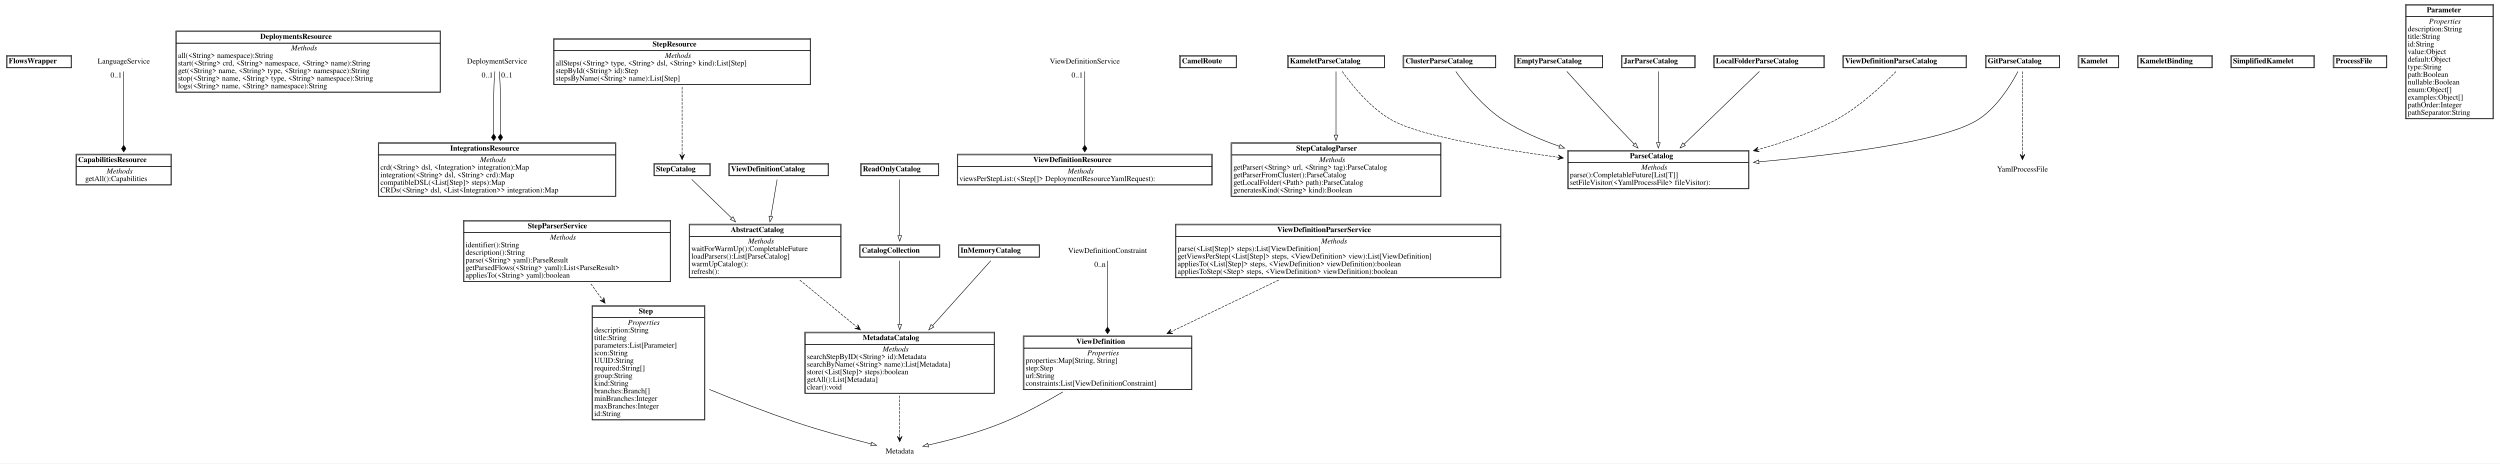
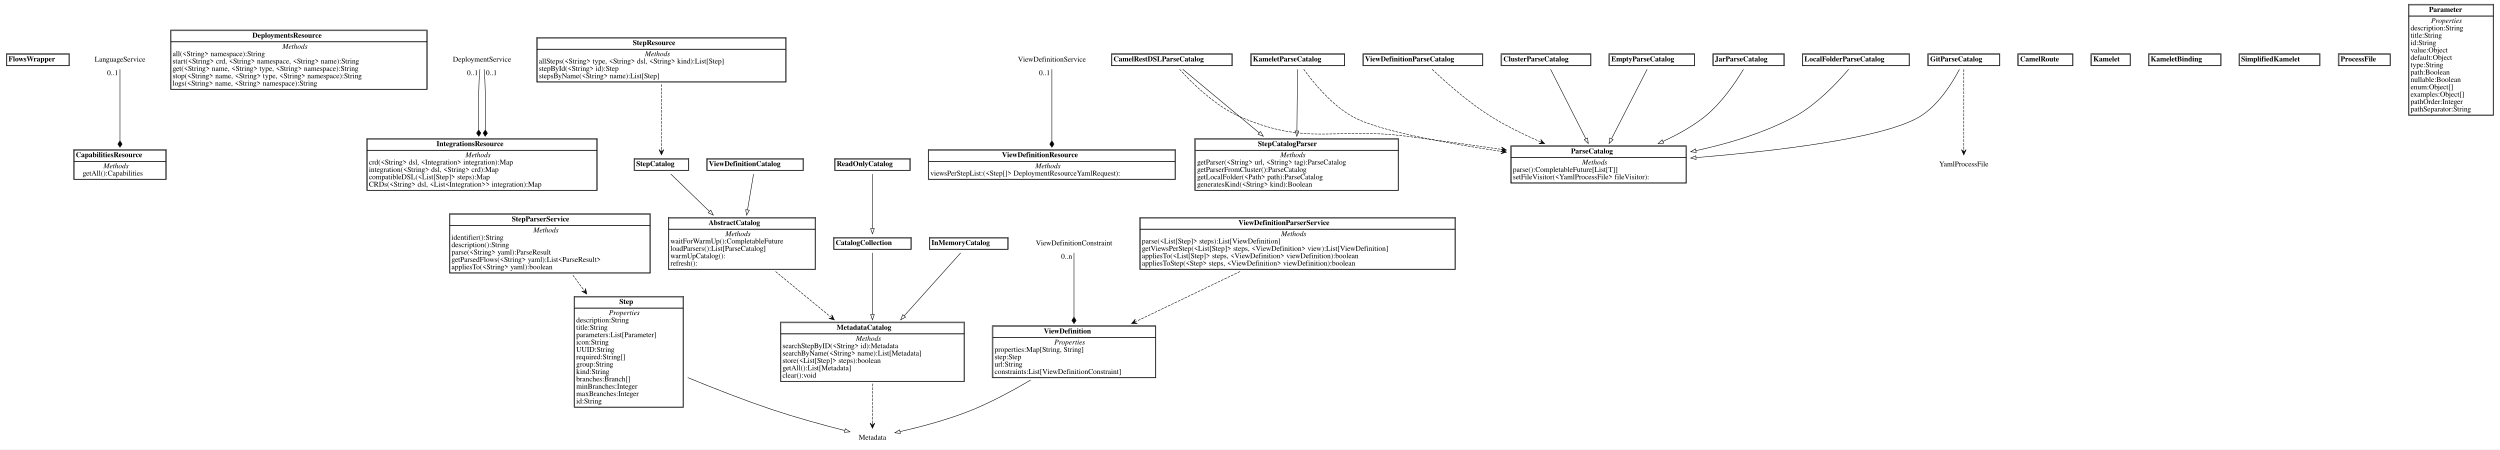
- <svg xmlns="http://www.w3.org/2000/svg" width="4607pt" height="854pt" viewBox="0.00 0.00 4607.00 854.00">
+ <svg xmlns="http://www.w3.org/2000/svg" width="4751pt" height="854pt" viewBox="0.00 0.00 4751.00 854.00">
  <g id="graph0" class="graph" transform="scale(1 1) rotate(0) translate(4 850)">
-     <polygon fill="white" stroke="transparent" points="-4,4 -4,-850 4603,-850 4603,4 -4,4" />
+     <polygon fill="white" stroke="transparent" points="-4,4 -4,-850 4747,-850 4747,4 -4,4" />
    <g id="node1" class="node">
      <polygon fill="none" stroke="black" points="9,-725.5 9,-746.5 127,-746.5 127,-725.5 9,-725.5" />
      <text text-anchor="start" x="12" y="-733.3" font-family="Times,serif" font-weight="bold" font-size="14.00">FlowsWrapper</text>
      <polygon fill="none" stroke="black" points="8,-725 8,-748 128,-748 128,-725 8,-725" />
    </g>
    <g id="node2" class="node">
      <polygon fill="none" stroke="black" points="137,-543.5 137,-564.5 311,-564.5 311,-543.5 137,-543.5" />
      <text text-anchor="start" x="140" y="-551.3" font-family="Times,serif" font-weight="bold" font-size="14.00">CapabilitiesResource</text>
      <polygon fill="none" stroke="black" points="137,-509.5 137,-543.5 311,-543.5 311,-509.5 137,-509.5" />
      <text text-anchor="start" x="192.5" y="-530.3" font-family="Times,serif" font-style="italic" font-size="14.00">Methods</text>
      <text text-anchor="start" x="153" y="-516.3" font-family="Times,serif" font-size="14.00">getAll():Capabilities</text>
      <polygon fill="none" stroke="black" points="136,-509 136,-566 312,-566 312,-509 136,-509" />
    </g>
    <g id="node3" class="node">
      <text text-anchor="middle" x="224" y="-732.8" font-family="Times,serif" font-size="14.00">LanguageService</text>
    </g>
    <g id="edge1" class="edge">
      <path fill="none" stroke="black" d="M224,-718.36C224,-688.29 224,-625.13 224,-582.26" />
      <polygon fill="black" stroke="black" points="224,-582.2 220,-576.2 224,-570.2 228,-576.2 224,-582.2" />
      <text text-anchor="middle" x="210" y="-707.16" font-family="Times,serif" font-size="14.00">0..1</text>
    </g>
    <g id="node4" class="node">
      <polygon fill="none" stroke="black" points="321,-770.5 321,-791.5 807,-791.5 807,-770.5 321,-770.5" />
      <text text-anchor="start" x="475.5" y="-778.3" font-family="Times,serif" font-weight="bold" font-size="14.00">DeploymentsResource</text>
      <polygon fill="none" stroke="black" points="321,-680.5 321,-770.5 807,-770.5 807,-680.5 321,-680.5" />
      <text text-anchor="start" x="532.5" y="-757.3" font-family="Times,serif" font-style="italic" font-size="14.00">Methods</text>
      <text text-anchor="start" x="324" y="-743.3" font-family="Times,serif" font-size="14.00">all(&lt;String&gt; namespace):String</text>
      <text text-anchor="start" x="324" y="-729.3" font-family="Times,serif" font-size="14.00">start(&lt;String&gt; crd, &lt;String&gt; namespace, &lt;String&gt; name):String</text>
      <text text-anchor="start" x="324" y="-715.3" font-family="Times,serif" font-size="14.00">get(&lt;String&gt; name, &lt;String&gt; type, &lt;String&gt; namespace):String</text>
      <text text-anchor="start" x="324" y="-701.3" font-family="Times,serif" font-size="14.00">stop(&lt;String&gt; name, &lt;String&gt; type, &lt;String&gt; namespace):String</text>
      <text text-anchor="start" x="324" y="-687.3" font-family="Times,serif" font-size="14.00">logs(&lt;String&gt; name, &lt;String&gt; namespace):String</text>
      <polygon fill="none" stroke="black" points="320,-680 320,-793 808,-793 808,-680 320,-680" />
    </g>
    <g id="node5" class="node">
      <polygon fill="none" stroke="black" points="694,-564.5 694,-585.5 1130,-585.5 1130,-564.5 694,-564.5" />
      <text text-anchor="start" x="825.5" y="-572.3" font-family="Times,serif" font-weight="bold" font-size="14.00">IntegrationsResource</text>
      <polygon fill="none" stroke="black" points="694,-488.5 694,-564.5 1130,-564.5 1130,-488.5 694,-488.5" />
      <text text-anchor="start" x="880.5" y="-551.3" font-family="Times,serif" font-style="italic" font-size="14.00">Methods</text>
      <text text-anchor="start" x="697" y="-537.3" font-family="Times,serif" font-size="14.00">crd(&lt;String&gt; dsl, &lt;Integration&gt; integration):Map</text>
      <text text-anchor="start" x="697" y="-523.3" font-family="Times,serif" font-size="14.00">integration(&lt;String&gt; dsl, &lt;String&gt; crd):Map</text>
      <text text-anchor="start" x="697" y="-509.3" font-family="Times,serif" font-size="14.00">compatibleDSL(&lt;List[Step]&gt; steps):Map</text>
      <text text-anchor="start" x="697" y="-495.3" font-family="Times,serif" font-size="14.00">CRDs(&lt;String&gt; dsl, &lt;List&lt;Integration&gt;&gt; integration):Map</text>
      <polygon fill="none" stroke="black" points="693,-488 693,-587 1131,-587 1131,-488 693,-488" />
    </g>
    <g id="node6" class="node">
      <text text-anchor="middle" x="912" y="-732.8" font-family="Times,serif" font-size="14.00">DeploymentService</text>
    </g>
    <g id="edge2" class="edge">
      <path fill="none" stroke="black" d="M907.99,-718.36C905.5,-692.91 904.71,-643.77 905.61,-603.28" />
      <polygon fill="black" stroke="black" points="905.62,-603.03 901.79,-596.92 905.95,-591.03 909.78,-597.14 905.62,-603.03" />
      <text text-anchor="middle" x="893.99" y="-707.16" font-family="Times,serif" font-size="14.00">0..1</text>
    </g>
    <g id="edge3" class="edge">
      <path fill="none" stroke="black" d="M916.01,-718.36C918.5,-692.91 919.29,-643.77 918.39,-603.28" />
      <polygon fill="black" stroke="black" points="918.38,-603.03 914.22,-597.14 918.05,-591.03 922.21,-596.92 918.38,-603.03" />
      <text text-anchor="middle" x="930.01" y="-707.16" font-family="Times,serif" font-size="14.00">0..1</text>
    </g>
    <g id="node7" class="node">
      <polygon fill="none" stroke="black" points="1017,-756.5 1017,-777.5 1489,-777.5 1489,-756.5 1017,-756.5" />
      <text text-anchor="start" x="1198.5" y="-764.3" font-family="Times,serif" font-weight="bold" font-size="14.00">StepResource</text>
      <polygon fill="none" stroke="black" points="1017,-694.5 1017,-756.5 1489,-756.5 1489,-694.5 1017,-694.5" />
      <text text-anchor="start" x="1221.5" y="-743.3" font-family="Times,serif" font-style="italic" font-size="14.00">Methods</text>
      <text text-anchor="start" x="1020" y="-729.3" font-family="Times,serif" font-size="14.00">allSteps(&lt;String&gt; type, &lt;String&gt; dsl, &lt;String&gt; kind):List[Step]</text>
      <text text-anchor="start" x="1020" y="-715.3" font-family="Times,serif" font-size="14.00">stepById(&lt;String&gt; id):Step</text>
      <text text-anchor="start" x="1020" y="-701.3" font-family="Times,serif" font-size="14.00">stepsByName(&lt;String&gt; name):List[Step]</text>
      <polygon fill="none" stroke="black" points="1016,-694 1016,-779 1490,-779 1490,-694 1016,-694" />
    </g>
    <g id="node8" class="node">
      <polygon fill="none" stroke="black" points="1202,-526.5 1202,-547.5 1304,-547.5 1304,-526.5 1202,-526.5" />
      <text text-anchor="start" x="1205" y="-534.3" font-family="Times,serif" font-weight="bold" font-size="14.00">StepCatalog</text>
      <polygon fill="none" stroke="black" points="1201,-526 1201,-549 1305,-549 1305,-526 1201,-526" />
    </g>
    <g id="edge4" class="edge">
      <path fill="none" stroke="black" stroke-dasharray="5,2" d="M1253,-689.81C1253,-651.58 1253,-598.28 1253,-566.21" />
      <polygon fill="black" stroke="black" points="1253,-555.81 1257.5,-565.81 1253,-560.81 1253,-565.81 1253,-565.81 1253,-565.81 1253,-560.81 1248.5,-565.81 1253,-555.81 1253,-555.81" />
    </g>
-     <g id="node12" class="node">
+     <g id="node15" class="node">
      <polygon fill="none" stroke="black" points="1267,-414.5 1267,-435.5 1545,-435.5 1545,-414.5 1267,-414.5" />
      <text text-anchor="start" x="1342.5" y="-422.3" font-family="Times,serif" font-weight="bold" font-size="14.00">AbstractCatalog</text>
      <polygon fill="none" stroke="black" points="1267,-338.5 1267,-414.5 1545,-414.5 1545,-338.5 1267,-338.5" />
      <text text-anchor="start" x="1374.5" y="-401.3" font-family="Times,serif" font-style="italic" font-size="14.00">Methods</text>
      <text text-anchor="start" x="1270" y="-387.3" font-family="Times,serif" font-size="14.00">waitForWarmUp():CompletableFuture</text>
      <text text-anchor="start" x="1270" y="-373.3" font-family="Times,serif" font-size="14.00">loadParsers():List[ParseCatalog]</text>
      <text text-anchor="start" x="1270" y="-359.3" font-family="Times,serif" font-size="14.00">warmUpCatalog():</text>
      <text text-anchor="start" x="1270" y="-345.3" font-family="Times,serif" font-size="14.00">refresh():</text>
      <polygon fill="none" stroke="black" points="1266,-338 1266,-437 1546,-437 1546,-338 1266,-338" />
    </g>
-     <g id="edge7" class="edge">
+     <g id="edge9" class="edge">
      <path fill="none" stroke="black" d="M1270.85,-519.23C1288.86,-501.81 1317.72,-473.9 1344.15,-448.33" />
      <polygon fill="none" stroke="black" points="1346.78,-450.66 1351.53,-441.19 1341.91,-445.63 1346.78,-450.66" />
    </g>
    <g id="node9" class="node">
      <polygon fill="none" stroke="black" points="1761,-543.5 1761,-564.5 2229,-564.5 2229,-543.5 1761,-543.5" />
      <text text-anchor="start" x="1900" y="-551.3" font-family="Times,serif" font-weight="bold" font-size="14.00">ViewDefinitionResource</text>
      <polygon fill="none" stroke="black" points="1761,-509.5 1761,-543.5 2229,-543.5 2229,-509.5 1761,-509.5" />
      <text text-anchor="start" x="1963.5" y="-530.3" font-family="Times,serif" font-style="italic" font-size="14.00">Methods</text>
      <text text-anchor="start" x="1764" y="-516.3" font-family="Times,serif" font-size="14.00">viewsPerStepList:(&lt;Step[]&gt; DeploymentResourceYamlRequest):</text>
      <polygon fill="none" stroke="black" points="1760,-509 1760,-566 2230,-566 2230,-509 1760,-509" />
    </g>
    <g id="node10" class="node">
      <text text-anchor="middle" x="1995" y="-732.8" font-family="Times,serif" font-size="14.00">ViewDefinitionService</text>
    </g>
    <g id="edge5" class="edge">
      <path fill="none" stroke="black" d="M1995,-718.36C1995,-688.29 1995,-625.13 1995,-582.26" />
      <polygon fill="black" stroke="black" points="1995,-582.2 1991,-576.2 1995,-570.2 1999,-576.2 1995,-582.2" />
      <text text-anchor="middle" x="1981" y="-707.16" font-family="Times,serif" font-size="14.00">0..1</text>
    </g>
    <g id="node11" class="node">
-       <polygon fill="none" stroke="black" points="2171,-725.5 2171,-746.5 2274,-746.5 2274,-725.5 2171,-725.5" />
-       <text text-anchor="start" x="2174" y="-733.3" font-family="Times,serif" font-weight="bold" font-size="14.00">CamelRoute</text>
-       <polygon fill="none" stroke="black" points="2169.5,-725 2169.5,-748 2274.5,-748 2274.5,-725 2169.5,-725" />
+       <polygon fill="none" stroke="black" points="2109,-725.5 2109,-746.5 2337,-746.5 2337,-725.5 2109,-725.5" />
+       <text text-anchor="start" x="2112" y="-733.3" font-family="Times,serif" font-weight="bold" font-size="14.00">CamelRestDSLParseCatalog</text>
+       <polygon fill="none" stroke="black" points="2108,-725 2108,-748 2338,-748 2338,-725 2108,-725" />
+     </g>
+     <g id="node12" class="node">
+       <polygon fill="none" stroke="black" points="2268,-564.5 2268,-585.5 2653,-585.5 2653,-564.5 2268,-564.5" />
+       <text text-anchor="start" x="2386.5" y="-572.3" font-family="Times,serif" font-weight="bold" font-size="14.00">StepCatalogParser</text>
+       <polygon fill="none" stroke="black" points="2268,-488.5 2268,-564.5 2653,-564.5 2653,-488.5 2268,-488.5" />
+       <text text-anchor="start" x="2429" y="-551.3" font-family="Times,serif" font-style="italic" font-size="14.00">Methods</text>
+       <text text-anchor="start" x="2271" y="-537.3" font-family="Times,serif" font-size="14.00">getParser(&lt;String&gt; url, &lt;String&gt; tag):ParseCatalog</text>
+       <text text-anchor="start" x="2271" y="-523.3" font-family="Times,serif" font-size="14.00">getParserFromCluster():ParseCatalog</text>
+       <text text-anchor="start" x="2271" y="-509.3" font-family="Times,serif" font-size="14.00">getLocalFolder(&lt;Path&gt; path):ParseCatalog</text>
+       <text text-anchor="start" x="2271" y="-495.3" font-family="Times,serif" font-size="14.00">generatesKind(&lt;String&gt; kind):Boolean</text>
+       <polygon fill="none" stroke="black" points="2266.5,-488 2266.5,-587 2653.5,-587 2653.5,-488 2266.5,-488" />
+     </g>
+     <g id="edge6" class="edge">
+       <path fill="none" stroke="black" d="M2243.62,-718.36C2275.69,-691.7 2339.02,-639.06 2388.92,-597.58" />
+       <polygon fill="none" stroke="black" points="2391.35,-600.11 2396.8,-591.03 2386.88,-594.73 2391.35,-600.11" />
    </g>
    <g id="node13" class="node">
+       <polygon fill="none" stroke="black" points="2868,-550.5 2868,-571.5 3200,-571.5 3200,-550.5 2868,-550.5" />
+       <text text-anchor="start" x="2981.5" y="-558.3" font-family="Times,serif" font-weight="bold" font-size="14.00">ParseCatalog</text>
+       <polygon fill="none" stroke="black" points="2868,-502.5 2868,-550.5 3200,-550.5 3200,-502.5 2868,-502.5" />
+       <text text-anchor="start" x="3002.5" y="-537.3" font-family="Times,serif" font-style="italic" font-size="14.00">Methods</text>
+       <text text-anchor="start" x="2871" y="-523.3" font-family="Times,serif" font-size="14.00">parse():CompletableFuture[List[T]]</text>
+       <text text-anchor="start" x="2871" y="-509.3" font-family="Times,serif" font-size="14.00">setFileVisitor(&lt;YamlProcessFile&gt; fileVisitor):</text>
+       <polygon fill="none" stroke="black" points="2867,-502 2867,-573 3201,-573 3201,-502 2867,-502" />
+     </g>
+     <g id="edge7" class="edge">
+       <path fill="none" stroke="black" stroke-dasharray="5,2" d="M2237.62,-718.41C2260.05,-693.52 2305.56,-647.95 2355,-627 2484.74,-572.01 2530.25,-609.06 2670,-591 2728.09,-583.49 2791.3,-574.62 2848.49,-566.33" />
+       <polygon fill="black" stroke="black" points="2858.72,-564.85 2849.47,-570.74 2853.77,-565.57 2848.82,-566.28 2848.82,-566.28 2848.82,-566.28 2853.77,-565.57 2848.18,-561.83 2858.72,-564.85 2858.72,-564.85" />
+     </g>
+     <g id="node14" class="node">
+       <polygon fill="none" stroke="black" points="3832,-725.5 3832,-746.5 3935,-746.5 3935,-725.5 3832,-725.5" />
+       <text text-anchor="start" x="3835" y="-733.3" font-family="Times,serif" font-weight="bold" font-size="14.00">CamelRoute</text>
+       <polygon fill="none" stroke="black" points="3830.5,-725 3830.5,-748 3935.5,-748 3935.5,-725 3830.5,-725" />
+     </g>
+     <g id="node16" class="node">
      <polygon fill="none" stroke="black" points="1480,-215.5 1480,-236.5 1828,-236.5 1828,-215.5 1480,-215.5" />
      <text text-anchor="start" x="1586" y="-223.3" font-family="Times,serif" font-weight="bold" font-size="14.00">MetadataCatalog</text>
      <polygon fill="none" stroke="black" points="1480,-125.5 1480,-215.5 1828,-215.5 1828,-125.5 1480,-125.5" />
      <text text-anchor="start" x="1622.5" y="-202.3" font-family="Times,serif" font-style="italic" font-size="14.00">Methods</text>
      <text text-anchor="start" x="1483" y="-188.3" font-family="Times,serif" font-size="14.00">searchStepByID(&lt;String&gt; id):Metadata</text>
      <text text-anchor="start" x="1483" y="-174.3" font-family="Times,serif" font-size="14.00">searchByName(&lt;String&gt; name):List[Metadata]</text>
      <text text-anchor="start" x="1483" y="-160.3" font-family="Times,serif" font-size="14.00">store(&lt;List[Step]&gt; steps):boolean</text>
      <text text-anchor="start" x="1483" y="-146.3" font-family="Times,serif" font-size="14.00">getAll():List[Metadata]</text>
      <text text-anchor="start" x="1483" y="-132.3" font-family="Times,serif" font-size="14.00">clear():void</text>
      <polygon fill="none" stroke="black" points="1479,-125 1479,-238 1829,-238 1829,-125 1479,-125" />
    </g>
-     <g id="edge6" class="edge">
+     <g id="edge8" class="edge">
      <path fill="none" stroke="black" stroke-dasharray="5,2" d="M1469.87,-333.96C1501.49,-307.95 1539.99,-276.28 1573.6,-248.63" />
      <polygon fill="black" stroke="black" points="1581.59,-242.07 1576.72,-251.89 1577.72,-245.24 1573.86,-248.42 1573.86,-248.42 1573.86,-248.42 1577.72,-245.24 1571,-244.94 1581.59,-242.07 1581.59,-242.07" />
    </g>
-     <g id="node21" class="node">
+     <g id="node22" class="node">
      <text text-anchor="middle" x="1654" y="-14.3" font-family="Times,serif" font-size="14.00">Metadata</text>
    </g>
-     <g id="edge11" class="edge">
+     <g id="edge13" class="edge">
      <path fill="none" stroke="black" stroke-dasharray="5,2" d="M1654,-120.82C1654,-95.23 1654,-66.6 1654,-46.24" />
      <polygon fill="black" stroke="black" points="1654,-36.12 1658.5,-46.12 1654,-41.12 1654,-46.12 1654,-46.12 1654,-46.12 1654,-41.12 1649.5,-46.12 1654,-36.12 1654,-36.12" />
    </g>
-     <g id="node14" class="node">
-       <polygon fill="none" stroke="black" points="2266,-564.5 2266,-585.5 2651,-585.5 2651,-564.5 2266,-564.5" />
-       <text text-anchor="start" x="2384.5" y="-572.3" font-family="Times,serif" font-weight="bold" font-size="14.00">StepCatalogParser</text>
-       <polygon fill="none" stroke="black" points="2266,-488.5 2266,-564.5 2651,-564.5 2651,-488.5 2266,-488.5" />
-       <text text-anchor="start" x="2427" y="-551.3" font-family="Times,serif" font-style="italic" font-size="14.00">Methods</text>
-       <text text-anchor="start" x="2269" y="-537.3" font-family="Times,serif" font-size="14.00">getParser(&lt;String&gt; url, &lt;String&gt; tag):ParseCatalog</text>
-       <text text-anchor="start" x="2269" y="-523.3" font-family="Times,serif" font-size="14.00">getParserFromCluster():ParseCatalog</text>
-       <text text-anchor="start" x="2269" y="-509.3" font-family="Times,serif" font-size="14.00">getLocalFolder(&lt;Path&gt; path):ParseCatalog</text>
-       <text text-anchor="start" x="2269" y="-495.3" font-family="Times,serif" font-size="14.00">generatesKind(&lt;String&gt; kind):Boolean</text>
-       <polygon fill="none" stroke="black" points="2264.5,-488 2264.5,-587 2651.5,-587 2651.5,-488 2264.5,-488" />
-     </g>
-     <g id="node15" class="node">
+     <g id="node17" class="node">
      <polygon fill="none" stroke="black" points="1340,-526.5 1340,-547.5 1522,-547.5 1522,-526.5 1340,-526.5" />
      <text text-anchor="start" x="1343" y="-534.3" font-family="Times,serif" font-weight="bold" font-size="14.00">ViewDefinitionCatalog</text>
      <polygon fill="none" stroke="black" points="1339,-526 1339,-549 1523,-549 1523,-526 1339,-526" />
    </g>
-     <g id="edge8" class="edge">
+     <g id="edge10" class="edge">
      <path fill="none" stroke="black" d="M1428.08,-519.23C1425.25,-502.48 1420.78,-476.03 1416.61,-451.29" />
      <polygon fill="none" stroke="black" points="1420.02,-450.47 1414.9,-441.19 1413.11,-451.63 1420.02,-450.47" />
    </g>
-     <g id="node16" class="node">
-       <polygon fill="none" stroke="black" points="2370,-725.5 2370,-746.5 2547,-746.5 2547,-725.5 2370,-725.5" />
-       <text text-anchor="start" x="2373" y="-733.3" font-family="Times,serif" font-weight="bold" font-size="14.00">KameletParseCatalog</text>
-       <polygon fill="none" stroke="black" points="2368.5,-725 2368.5,-748 2547.5,-748 2547.5,-725 2368.5,-725" />
-     </g>
-     <g id="edge9" class="edge">
-       <path fill="none" stroke="black" d="M2458,-718.36C2458,-692.47 2458,-642.07 2458,-601.2" />
-       <polygon fill="none" stroke="black" points="2461.5,-601.03 2458,-591.03 2454.5,-601.03 2461.5,-601.03" />
-     </g>
-     <g id="node17" class="node">
-       <polygon fill="none" stroke="black" points="2886,-550.5 2886,-571.5 3218,-571.5 3218,-550.5 2886,-550.5" />
-       <text text-anchor="start" x="2999.5" y="-558.3" font-family="Times,serif" font-weight="bold" font-size="14.00">ParseCatalog</text>
-       <polygon fill="none" stroke="black" points="2886,-502.5 2886,-550.5 3218,-550.5 3218,-502.5 2886,-502.5" />
-       <text text-anchor="start" x="3020.5" y="-537.3" font-family="Times,serif" font-style="italic" font-size="14.00">Methods</text>
-       <text text-anchor="start" x="2889" y="-523.3" font-family="Times,serif" font-size="14.00">parse():CompletableFuture[List[T]]</text>
-       <text text-anchor="start" x="2889" y="-509.3" font-family="Times,serif" font-size="14.00">setFileVisitor(&lt;YamlProcessFile&gt; fileVisitor):</text>
-       <polygon fill="none" stroke="black" points="2885,-502 2885,-573 3219,-573 3219,-502 2885,-502" />
-     </g>
-     <g id="edge10" class="edge">
-       <path fill="none" stroke="black" stroke-dasharray="5,2" d="M2469.41,-718.37C2486.74,-693.84 2522.14,-649.23 2564,-627 2616,-599.38 2751.72,-576.01 2866.86,-560.24" />
-       <polygon fill="black" stroke="black" points="2876.88,-558.88 2867.57,-564.68 2871.92,-559.55 2866.97,-560.22 2866.97,-560.22 2866.97,-560.22 2871.92,-559.55 2866.36,-555.77 2876.88,-558.88 2876.88,-558.88" />
-     </g>
    <g id="node18" class="node">
-       <polygon fill="none" stroke="black" points="3827,-725.5 3827,-746.5 3900,-746.5 3900,-725.5 3827,-725.5" />
-       <text text-anchor="start" x="3830" y="-733.3" font-family="Times,serif" font-weight="bold" font-size="14.00">Kamelet</text>
-       <polygon fill="none" stroke="black" points="3825.5,-725 3825.5,-748 3900.5,-748 3900.5,-725 3825.5,-725" />
+       <polygon fill="none" stroke="black" points="2374,-725.5 2374,-746.5 2551,-746.5 2551,-725.5 2374,-725.5" />
+       <text text-anchor="start" x="2377" y="-733.3" font-family="Times,serif" font-weight="bold" font-size="14.00">KameletParseCatalog</text>
+       <polygon fill="none" stroke="black" points="2372.5,-725 2372.5,-748 2551.5,-748 2551.5,-725 2372.5,-725" />
+     </g>
+     <g id="edge11" class="edge">
+       <path fill="none" stroke="black" d="M2461.83,-718.36C2461.56,-692.47 2461.05,-642.07 2460.64,-601.2" />
+       <polygon fill="none" stroke="black" points="2464.13,-600.99 2460.53,-591.03 2457.14,-601.06 2464.13,-600.99" />
+     </g>
+     <g id="edge12" class="edge">
+       <path fill="none" stroke="black" stroke-dasharray="5,2" d="M2473.58,-718.42C2491.16,-693.95 2526.99,-649.42 2569,-627 2617.25,-601.25 2741.02,-578.36 2848.74,-562.31" />
+       <polygon fill="black" stroke="black" points="2858.78,-560.82 2849.54,-566.74 2853.83,-561.55 2848.88,-562.28 2848.88,-562.28 2848.88,-562.28 2853.83,-561.55 2848.23,-557.83 2858.78,-560.82 2858.78,-560.82" />
    </g>
    <g id="node19" class="node">
-       <polygon fill="none" stroke="black" points="3936,-725.5 3936,-746.5 4072,-746.5 4072,-725.5 3936,-725.5" />
-       <text text-anchor="start" x="3939" y="-733.3" font-family="Times,serif" font-weight="bold" font-size="14.00">KameletBinding</text>
-       <polygon fill="none" stroke="black" points="3935,-725 3935,-748 4073,-748 4073,-725 3935,-725" />
+       <polygon fill="none" stroke="black" points="3971,-725.5 3971,-746.5 4044,-746.5 4044,-725.5 3971,-725.5" />
+       <text text-anchor="start" x="3974" y="-733.3" font-family="Times,serif" font-weight="bold" font-size="14.00">Kamelet</text>
+       <polygon fill="none" stroke="black" points="3969.5,-725 3969.5,-748 4044.5,-748 4044.5,-725 3969.5,-725" />
    </g>
    <g id="node20" class="node">
-       <polygon fill="none" stroke="black" points="4108,-725.5 4108,-746.5 4260,-746.5 4260,-725.5 4108,-725.5" />
-       <text text-anchor="start" x="4111" y="-733.3" font-family="Times,serif" font-weight="bold" font-size="14.00">SimplifiedKamelet</text>
-       <polygon fill="none" stroke="black" points="4107,-725 4107,-748 4261,-748 4261,-725 4107,-725" />
-     </g>
-     <g id="node22" class="node">
+       <polygon fill="none" stroke="black" points="4080,-725.5 4080,-746.5 4216,-746.5 4216,-725.5 4080,-725.5" />
+       <text text-anchor="start" x="4083" y="-733.3" font-family="Times,serif" font-weight="bold" font-size="14.00">KameletBinding</text>
+       <polygon fill="none" stroke="black" points="4079,-725 4079,-748 4217,-748 4217,-725 4079,-725" />
+     </g>
+     <g id="node21" class="node">
+       <polygon fill="none" stroke="black" points="4252,-725.5 4252,-746.5 4404,-746.5 4404,-725.5 4252,-725.5" />
+       <text text-anchor="start" x="4255" y="-733.3" font-family="Times,serif" font-weight="bold" font-size="14.00">SimplifiedKamelet</text>
+       <polygon fill="none" stroke="black" points="4251,-725 4251,-748 4405,-748 4405,-725 4251,-725" />
+     </g>
+     <g id="node23" class="node">
      <polygon fill="none" stroke="black" points="1581,-376.5 1581,-397.5 1727,-397.5 1727,-376.5 1581,-376.5" />
      <text text-anchor="start" x="1584" y="-384.3" font-family="Times,serif" font-weight="bold" font-size="14.00">CatalogCollection</text>
      <polygon fill="none" stroke="black" points="1580,-376 1580,-399 1728,-399 1728,-376 1580,-376" />
    </g>
-     <g id="edge12" class="edge">
+     <g id="edge14" class="edge">
      <path fill="none" stroke="black" d="M1654,-369.46C1654,-343.89 1654,-294.15 1654,-252.4" />
      <polygon fill="none" stroke="black" points="1657.5,-252.25 1654,-242.25 1650.5,-252.25 1657.5,-252.25" />
    </g>
-     <g id="node23" class="node">
+     <g id="node24" class="node">
      <polygon fill="none" stroke="black" points="1763,-376.5 1763,-397.5 1911,-397.5 1911,-376.5 1763,-376.5" />
      <text text-anchor="start" x="1766" y="-384.3" font-family="Times,serif" font-weight="bold" font-size="14.00">InMemoryCatalog</text>
      <polygon fill="none" stroke="black" points="1762,-376 1762,-399 1912,-399 1912,-376 1762,-376" />
    </g>
-     <g id="edge13" class="edge">
+     <g id="edge15" class="edge">
      <path fill="none" stroke="black" d="M1821.71,-369.46C1798.29,-343.35 1752.26,-292.04 1714.34,-249.76" />
      <polygon fill="none" stroke="black" points="1716.89,-247.36 1707.6,-242.25 1711.68,-252.04 1716.89,-247.36" />
    </g>
-     <g id="node24" class="node">
+     <g id="node25" class="node">
      <polygon fill="none" stroke="black" points="1583,-526.5 1583,-547.5 1725,-547.5 1725,-526.5 1583,-526.5" />
      <text text-anchor="start" x="1586" y="-534.3" font-family="Times,serif" font-weight="bold" font-size="14.00">ReadOnlyCatalog</text>
      <polygon fill="none" stroke="black" points="1582,-526 1582,-549 1726,-549 1726,-526 1582,-526" />
    </g>
-     <g id="edge14" class="edge">
+     <g id="edge16" class="edge">
      <path fill="none" stroke="black" d="M1654,-519.23C1654,-493.83 1654,-446.15 1654,-415.93" />
      <polygon fill="none" stroke="black" points="1657.5,-415.66 1654,-405.66 1650.5,-415.66 1657.5,-415.66" />
    </g>
-     <g id="node25" class="node">
-       <polygon fill="none" stroke="black" points="2583,-725.5 2583,-746.5 2752,-746.5 2752,-725.5 2583,-725.5" />
-       <text text-anchor="start" x="2586" y="-733.3" font-family="Times,serif" font-weight="bold" font-size="14.00">ClusterParseCatalog</text>
-       <polygon fill="none" stroke="black" points="2581.5,-725 2581.5,-748 2752.5,-748 2752.5,-725 2581.5,-725" />
-     </g>
-     <g id="edge15" class="edge">
-       <path fill="none" stroke="black" d="M2678.78,-718.22C2695.92,-694.34 2730,-651.43 2769,-627 2799.6,-607.83 2834.69,-592.52 2869.5,-580.39" />
-       <polygon fill="none" stroke="black" points="2870.96,-583.59 2879.3,-577.05 2868.71,-576.96 2870.96,-583.59" />
-     </g>
    <g id="node26" class="node">
-       <polygon fill="none" stroke="black" points="2788,-725.5 2788,-746.5 2949,-746.5 2949,-725.5 2788,-725.5" />
-       <text text-anchor="start" x="2791" y="-733.3" font-family="Times,serif" font-weight="bold" font-size="14.00">EmptyParseCatalog</text>
-       <polygon fill="none" stroke="black" points="2786.5,-725 2786.5,-748 2949.5,-748 2949.5,-725 2786.5,-725" />
-     </g>
-     <g id="edge16" class="edge">
-       <path fill="none" stroke="black" d="M2883.3,-718.46C2902.64,-696.99 2937.03,-659.02 2967,-627 2980.02,-613.09 2994.32,-598.1 3007.41,-584.48" />
-       <polygon fill="none" stroke="black" points="3010.13,-586.7 3014.55,-577.07 3005.09,-581.84 3010.13,-586.7" />
+       <polygon fill="none" stroke="black" points="2850,-725.5 2850,-746.5 3019,-746.5 3019,-725.5 2850,-725.5" />
+       <text text-anchor="start" x="2853" y="-733.3" font-family="Times,serif" font-weight="bold" font-size="14.00">ClusterParseCatalog</text>
+       <polygon fill="none" stroke="black" points="2848.5,-725 2848.5,-748 3019.5,-748 3019.5,-725 2848.5,-725" />
+     </g>
+     <g id="edge17" class="edge">
+       <path fill="none" stroke="black" d="M2942.7,-718.36C2957.49,-689.23 2988.02,-629.08 3009.7,-586.37" />
+       <polygon fill="none" stroke="black" points="3012.92,-587.77 3014.32,-577.26 3006.68,-584.6 3012.92,-587.77" />
    </g>
    <g id="node27" class="node">
-       <polygon fill="none" stroke="black" points="3656,-725.5 3656,-746.5 3791,-746.5 3791,-725.5 3656,-725.5" />
-       <text text-anchor="start" x="3659" y="-733.3" font-family="Times,serif" font-weight="bold" font-size="14.00">GitParseCatalog</text>
-       <polygon fill="none" stroke="black" points="3654.5,-725 3654.5,-748 3791.5,-748 3791.5,-725 3654.5,-725" />
-     </g>
-     <g id="edge17" class="edge">
-       <path fill="none" stroke="black" d="M3714.66,-718.23C3701.74,-693.52 3674.43,-648.7 3637,-627 3570.66,-588.55 3382.75,-564.84 3237.61,-551.77" />
-       <polygon fill="none" stroke="black" points="3237.51,-548.24 3227.24,-550.84 3236.89,-555.22 3237.51,-548.24" />
+       <polygon fill="none" stroke="black" points="3055,-725.5 3055,-746.5 3216,-746.5 3216,-725.5 3055,-725.5" />
+       <text text-anchor="start" x="3058" y="-733.3" font-family="Times,serif" font-weight="bold" font-size="14.00">EmptyParseCatalog</text>
+       <polygon fill="none" stroke="black" points="3053.5,-725 3053.5,-748 3216.5,-748 3216.5,-725 3053.5,-725" />
+     </g>
+     <g id="edge18" class="edge">
+       <path fill="none" stroke="black" d="M3126.21,-718.36C3111.28,-689.23 3080.44,-629.08 3058.54,-586.37" />
+       <polygon fill="none" stroke="black" points="3061.55,-584.57 3053.87,-577.26 3055.32,-587.76 3061.55,-584.57" />
    </g>
    <g id="node28" class="node">
-       <text text-anchor="middle" x="3723" y="-533.8" font-family="Times,serif" font-size="14.00">YamlProcessFile</text>
-     </g>
-     <g id="edge18" class="edge">
-       <path fill="none" stroke="black" stroke-dasharray="5,2" d="M3723,-718.36C3723,-684.16 3723,-607.19 3723,-565.9" />
-       <polygon fill="black" stroke="black" points="3723,-555.74 3727.5,-565.74 3723,-560.74 3723,-565.74 3723,-565.74 3723,-565.74 3723,-560.74 3718.5,-565.74 3723,-555.74 3723,-555.74" />
+       <polygon fill="none" stroke="black" points="3661,-725.5 3661,-746.5 3796,-746.5 3796,-725.5 3661,-725.5" />
+       <text text-anchor="start" x="3664" y="-733.3" font-family="Times,serif" font-weight="bold" font-size="14.00">GitParseCatalog</text>
+       <polygon fill="none" stroke="black" points="3659.5,-725 3659.5,-748 3796.5,-748 3796.5,-725 3659.5,-725" />
+     </g>
+     <g id="edge19" class="edge">
+       <path fill="none" stroke="black" d="M3719.67,-718.2C3706.78,-693.46 3679.49,-648.59 3642,-627 3571.86,-586.6 3371.21,-563 3219.43,-550.48" />
+       <polygon fill="none" stroke="black" points="3219.3,-546.95 3209.05,-549.63 3218.73,-553.93 3219.3,-546.95" />
    </g>
    <g id="node29" class="node">
-       <polygon fill="none" stroke="black" points="2985,-725.5 2985,-746.5 3119,-746.5 3119,-725.5 2985,-725.5" />
-       <text text-anchor="start" x="2988" y="-733.3" font-family="Times,serif" font-weight="bold" font-size="14.00">JarParseCatalog</text>
-       <polygon fill="none" stroke="black" points="2984,-725 2984,-748 3120,-748 3120,-725 2984,-725" />
-     </g>
-     <g id="edge19" class="edge">
-       <path fill="none" stroke="black" d="M3052,-718.36C3052,-689.48 3052,-630.08 3052,-587.44" />
-       <polygon fill="none" stroke="black" points="3055.5,-587.26 3052,-577.26 3048.5,-587.26 3055.5,-587.26" />
+       <text text-anchor="middle" x="3728" y="-533.8" font-family="Times,serif" font-size="14.00">YamlProcessFile</text>
+     </g>
+     <g id="edge20" class="edge">
+       <path fill="none" stroke="black" stroke-dasharray="5,2" d="M3728,-718.36C3728,-684.16 3728,-607.19 3728,-565.9" />
+       <polygon fill="black" stroke="black" points="3728,-555.74 3732.5,-565.74 3728,-560.74 3728,-565.74 3728,-565.74 3728,-565.74 3728,-560.74 3723.5,-565.74 3728,-555.74 3728,-555.74" />
    </g>
    <g id="node30" class="node">
-       <polygon fill="none" stroke="black" points="3155,-725.5 3155,-746.5 3357,-746.5 3357,-725.5 3155,-725.5" />
-       <text text-anchor="start" x="3158" y="-733.3" font-family="Times,serif" font-weight="bold" font-size="14.00">LocalFolderParseCatalog</text>
-       <polygon fill="none" stroke="black" points="3154,-725 3154,-748 3358,-748 3358,-725 3154,-725" />
-     </g>
-     <g id="edge20" class="edge">
-       <path fill="none" stroke="black" d="M3238.25,-718.36C3207.58,-688.74 3143.7,-627.05 3099.36,-584.23" />
-       <polygon fill="none" stroke="black" points="3101.77,-581.69 3092.14,-577.26 3096.9,-586.73 3101.77,-581.69" />
+       <polygon fill="none" stroke="black" points="3252,-725.5 3252,-746.5 3386,-746.5 3386,-725.5 3252,-725.5" />
+       <text text-anchor="start" x="3255" y="-733.3" font-family="Times,serif" font-weight="bold" font-size="14.00">JarParseCatalog</text>
+       <polygon fill="none" stroke="black" points="3251,-725 3251,-748 3387,-748 3387,-725 3251,-725" />
+     </g>
+     <g id="edge21" class="edge">
+       <path fill="none" stroke="black" d="M3309.26,-718.31C3295.26,-694.92 3267.42,-653.02 3234,-627 3210.78,-608.93 3183.29,-593.69 3156.25,-581.22" />
+       <polygon fill="none" stroke="black" points="3157.66,-578.02 3147.1,-577.1 3154.78,-584.4 3157.66,-578.02" />
    </g>
    <g id="node31" class="node">
-       <polygon fill="none" stroke="black" points="4297,-725.5 4297,-746.5 4394,-746.5 4394,-725.5 4297,-725.5" />
-       <text text-anchor="start" x="4300" y="-733.3" font-family="Times,serif" font-weight="bold" font-size="14.00">ProcessFile</text>
-       <polygon fill="none" stroke="black" points="4295.5,-725 4295.5,-748 4394.5,-748 4394.5,-725 4295.5,-725" />
+       <polygon fill="none" stroke="black" points="3422,-725.5 3422,-746.5 3624,-746.5 3624,-725.5 3422,-725.5" />
+       <text text-anchor="start" x="3425" y="-733.3" font-family="Times,serif" font-weight="bold" font-size="14.00">LocalFolderParseCatalog</text>
+       <polygon fill="none" stroke="black" points="3421,-725 3421,-748 3625,-748 3625,-725 3421,-725" />
+     </g>
+     <g id="edge22" class="edge">
+       <path fill="none" stroke="black" d="M3509.18,-718.31C3488.78,-694.14 3448.23,-650.42 3404,-627 3347.21,-596.93 3280.14,-576.93 3218.81,-563.69" />
+       <polygon fill="none" stroke="black" points="3219.53,-560.27 3209.02,-561.62 3218.08,-567.11 3219.53,-560.27" />
    </g>
    <g id="node32" class="node">
-       <polygon fill="none" stroke="black" points="3393,-725.5 3393,-746.5 3619,-746.5 3619,-725.5 3393,-725.5" />
-       <text text-anchor="start" x="3396" y="-733.3" font-family="Times,serif" font-weight="bold" font-size="14.00">ViewDefinitionParseCatalog</text>
-       <polygon fill="none" stroke="black" points="3392,-725 3392,-748 3620,-748 3620,-725 3392,-725" />
-     </g>
-     <g id="edge21" class="edge">
-       <path fill="none" stroke="black" stroke-dasharray="5,2" d="M3489.91,-718.18C3466.75,-694.23 3421.64,-651.25 3375,-627 3332.38,-604.83 3283.63,-587.76 3237.14,-574.79" />
-       <polygon fill="black" stroke="black" points="3227.25,-572.09 3238.09,-570.39 3232.08,-573.41 3236.9,-574.73 3236.9,-574.73 3236.9,-574.73 3232.08,-573.41 3235.71,-579.07 3227.25,-572.09 3227.25,-572.09" />
+       <polygon fill="none" stroke="black" points="4441,-725.5 4441,-746.5 4538,-746.5 4538,-725.5 4441,-725.5" />
+       <text text-anchor="start" x="4444" y="-733.3" font-family="Times,serif" font-weight="bold" font-size="14.00">ProcessFile</text>
+       <polygon fill="none" stroke="black" points="4439.5,-725 4439.5,-748 4538.5,-748 4538.5,-725 4439.5,-725" />
    </g>
    <g id="node33" class="node">
-       <polygon fill="none" stroke="black" points="4430,-819.5 4430,-840.5 4590,-840.5 4590,-819.5 4430,-819.5" />
-       <text text-anchor="start" x="4468" y="-827.3" font-family="Times,serif" font-weight="bold" font-size="14.00">Parameter</text>
-       <polygon fill="none" stroke="black" points="4430,-631.5 4430,-819.5 4590,-819.5 4590,-631.5 4430,-631.5" />
-       <text text-anchor="start" x="4472" y="-806.3" font-family="Times,serif" font-style="italic" font-size="14.00">Properties</text>
-       <text text-anchor="start" x="4433" y="-792.3" font-family="Times,serif" font-size="14.00">description:String</text>
-       <text text-anchor="start" x="4433" y="-778.3" font-family="Times,serif" font-size="14.00">title:String</text>
-       <text text-anchor="start" x="4433" y="-764.3" font-family="Times,serif" font-size="14.00">id:String</text>
-       <text text-anchor="start" x="4433" y="-750.3" font-family="Times,serif" font-size="14.00">value:Object</text>
-       <text text-anchor="start" x="4433" y="-736.3" font-family="Times,serif" font-size="14.00">default:Object</text>
-       <text text-anchor="start" x="4433" y="-722.3" font-family="Times,serif" font-size="14.00">type:String</text>
-       <text text-anchor="start" x="4433" y="-708.3" font-family="Times,serif" font-size="14.00">path:Boolean</text>
-       <text text-anchor="start" x="4433" y="-694.3" font-family="Times,serif" font-size="14.00">nullable:Boolean</text>
-       <text text-anchor="start" x="4433" y="-680.3" font-family="Times,serif" font-size="14.00">enum:Object[]</text>
-       <text text-anchor="start" x="4433" y="-666.3" font-family="Times,serif" font-size="14.00">examples:Object[]</text>
-       <text text-anchor="start" x="4433" y="-652.3" font-family="Times,serif" font-size="14.00">pathOrder:Integer</text>
-       <text text-anchor="start" x="4433" y="-638.3" font-family="Times,serif" font-size="14.00">pathSeparator:String</text>
-       <polygon fill="none" stroke="black" points="4429,-631 4429,-842 4591,-842 4591,-631 4429,-631" />
+       <polygon fill="none" stroke="black" points="2587,-725.5 2587,-746.5 2813,-746.5 2813,-725.5 2587,-725.5" />
+       <text text-anchor="start" x="2590" y="-733.3" font-family="Times,serif" font-weight="bold" font-size="14.00">ViewDefinitionParseCatalog</text>
+       <polygon fill="none" stroke="black" points="2586,-725 2586,-748 2814,-748 2814,-725 2586,-725" />
+     </g>
+     <g id="edge23" class="edge">
+       <path fill="none" stroke="black" stroke-dasharray="5,2" d="M2717.58,-718.34C2741.8,-695.35 2787.5,-654.31 2832,-627 2860.02,-609.8 2891.97,-594.19 2922.06,-581.02" />
+       <polygon fill="black" stroke="black" points="2931.33,-577.02 2923.94,-585.11 2926.74,-579 2922.15,-580.98 2922.15,-580.98 2922.15,-580.98 2926.74,-579 2920.37,-576.85 2931.33,-577.02 2931.33,-577.02" />
    </g>
    <g id="node34" class="node">
+       <polygon fill="none" stroke="black" points="4574,-819.5 4574,-840.5 4734,-840.5 4734,-819.5 4574,-819.5" />
+       <text text-anchor="start" x="4612" y="-827.3" font-family="Times,serif" font-weight="bold" font-size="14.00">Parameter</text>
+       <polygon fill="none" stroke="black" points="4574,-631.5 4574,-819.5 4734,-819.5 4734,-631.5 4574,-631.5" />
+       <text text-anchor="start" x="4616" y="-806.3" font-family="Times,serif" font-style="italic" font-size="14.00">Properties</text>
+       <text text-anchor="start" x="4577" y="-792.3" font-family="Times,serif" font-size="14.00">description:String</text>
+       <text text-anchor="start" x="4577" y="-778.3" font-family="Times,serif" font-size="14.00">title:String</text>
+       <text text-anchor="start" x="4577" y="-764.3" font-family="Times,serif" font-size="14.00">id:String</text>
+       <text text-anchor="start" x="4577" y="-750.3" font-family="Times,serif" font-size="14.00">value:Object</text>
+       <text text-anchor="start" x="4577" y="-736.3" font-family="Times,serif" font-size="14.00">default:Object</text>
+       <text text-anchor="start" x="4577" y="-722.3" font-family="Times,serif" font-size="14.00">type:String</text>
+       <text text-anchor="start" x="4577" y="-708.3" font-family="Times,serif" font-size="14.00">path:Boolean</text>
+       <text text-anchor="start" x="4577" y="-694.3" font-family="Times,serif" font-size="14.00">nullable:Boolean</text>
+       <text text-anchor="start" x="4577" y="-680.3" font-family="Times,serif" font-size="14.00">enum:Object[]</text>
+       <text text-anchor="start" x="4577" y="-666.3" font-family="Times,serif" font-size="14.00">examples:Object[]</text>
+       <text text-anchor="start" x="4577" y="-652.3" font-family="Times,serif" font-size="14.00">pathOrder:Integer</text>
+       <text text-anchor="start" x="4577" y="-638.3" font-family="Times,serif" font-size="14.00">pathSeparator:String</text>
+       <polygon fill="none" stroke="black" points="4573,-631 4573,-842 4735,-842 4735,-631 4573,-631" />
+     </g>
+     <g id="node35" class="node">
      <polygon fill="none" stroke="black" points="1088,-264.5 1088,-285.5 1294,-285.5 1294,-264.5 1088,-264.5" />
      <text text-anchor="start" x="1173" y="-272.3" font-family="Times,serif" font-weight="bold" font-size="14.00">Step</text>
      <polygon fill="none" stroke="black" points="1088,-76.5 1088,-264.5 1294,-264.5 1294,-76.5 1088,-76.5" />
      <text text-anchor="start" x="1153" y="-251.3" font-family="Times,serif" font-style="italic" font-size="14.00">Properties</text>
      <text text-anchor="start" x="1091" y="-237.3" font-family="Times,serif" font-size="14.00">description:String</text>
      <text text-anchor="start" x="1091" y="-223.3" font-family="Times,serif" font-size="14.00">title:String</text>
      <text text-anchor="start" x="1091" y="-209.3" font-family="Times,serif" font-size="14.00">parameters:List[Parameter]</text>
      <text text-anchor="start" x="1091" y="-195.3" font-family="Times,serif" font-size="14.00">icon:String</text>
      <text text-anchor="start" x="1091" y="-181.3" font-family="Times,serif" font-size="14.00">UUID:String</text>
      <text text-anchor="start" x="1091" y="-167.3" font-family="Times,serif" font-size="14.00">required:String[]</text>
      <text text-anchor="start" x="1091" y="-153.3" font-family="Times,serif" font-size="14.00">group:String</text>
      <text text-anchor="start" x="1091" y="-139.3" font-family="Times,serif" font-size="14.00">kind:String</text>
      <text text-anchor="start" x="1091" y="-125.3" font-family="Times,serif" font-size="14.00">branches:Branch[]</text>
      <text text-anchor="start" x="1091" y="-111.3" font-family="Times,serif" font-size="14.00">minBranches:Integer</text>
      <text text-anchor="start" x="1091" y="-97.3" font-family="Times,serif" font-size="14.00">maxBranches:Integer</text>
      <text text-anchor="start" x="1091" y="-83.3" font-family="Times,serif" font-size="14.00">id:String</text>
      <polygon fill="none" stroke="black" points="1087,-76 1087,-287 1295,-287 1295,-76 1087,-76" />
    </g>
-     <g id="edge22" class="edge">
+     <g id="edge24" class="edge">
      <path fill="none" stroke="black" d="M1303.02,-132.39C1351.45,-112.44 1409.05,-89.85 1462,-72 1508.47,-56.34 1562.38,-41.76 1601.23,-31.88" />
      <polygon fill="none" stroke="black" points="1602.42,-35.18 1611.26,-29.34 1600.71,-28.4 1602.42,-35.18" />
    </g>
-     <g id="node35" class="node">
+     <g id="node36" class="node">
      <polygon fill="none" stroke="black" points="1883,-208.5 1883,-229.5 2192,-229.5 2192,-208.5 1883,-208.5" />
      <text text-anchor="start" x="1979.5" y="-216.3" font-family="Times,serif" font-weight="bold" font-size="14.00">ViewDefinition</text>
      <polygon fill="none" stroke="black" points="1883,-132.5 1883,-208.5 2192,-208.5 2192,-132.5 1883,-132.5" />
      <text text-anchor="start" x="1999.5" y="-195.3" font-family="Times,serif" font-style="italic" font-size="14.00">Properties</text>
      <text text-anchor="start" x="1886" y="-181.3" font-family="Times,serif" font-size="14.00">properties:Map[String, String]</text>
      <text text-anchor="start" x="1886" y="-167.3" font-family="Times,serif" font-size="14.00">step:Step</text>
      <text text-anchor="start" x="1886" y="-153.3" font-family="Times,serif" font-size="14.00">url:String</text>
      <text text-anchor="start" x="1886" y="-139.3" font-family="Times,serif" font-size="14.00">constraints:List[ViewDefinitionConstraint]</text>
      <polygon fill="none" stroke="black" points="1881.5,-132 1881.5,-231 2192.5,-231 2192.5,-132 1881.5,-132" />
    </g>
-     <g id="edge23" class="edge">
+     <g id="edge25" class="edge">
      <path fill="none" stroke="black" d="M1954.65,-127.79C1921.77,-108.34 1882.99,-87.33 1846,-72 1800.3,-53.06 1745.73,-38.74 1706.46,-29.79" />
      <polygon fill="none" stroke="black" points="1707.1,-26.34 1696.57,-27.57 1705.57,-33.17 1707.1,-26.34" />
    </g>
-     <g id="node36" class="node">
+     <g id="node37" class="node">
      <text text-anchor="middle" x="2037" y="-383.8" font-family="Times,serif" font-size="14.00">ViewDefinitionConstraint</text>
    </g>
-     <g id="edge24" class="edge">
+     <g id="edge26" class="edge">
      <path fill="none" stroke="black" d="M2037,-369.46C2037,-342.82 2037,-289.93 2037,-247.19" />
      <polygon fill="black" stroke="black" points="2037,-247.15 2033,-241.15 2037,-235.15 2041,-241.15 2037,-247.15" />
      <text text-anchor="middle" x="2023" y="-358.26" font-family="Times,serif" font-size="14.00">0..n</text>
    </g>
-     <g id="node37" class="node">
+     <g id="node38" class="node">
      <polygon fill="none" stroke="black" points="851,-421.5 851,-442.5 1231,-442.5 1231,-421.5 851,-421.5" />
      <text text-anchor="start" x="968.5" y="-429.3" font-family="Times,serif" font-weight="bold" font-size="14.00">StepParserService</text>
      <polygon fill="none" stroke="black" points="851,-331.5 851,-421.5 1231,-421.5 1231,-331.5 851,-331.5" />
      <text text-anchor="start" x="1009.5" y="-408.3" font-family="Times,serif" font-style="italic" font-size="14.00">Methods</text>
      <text text-anchor="start" x="854" y="-394.3" font-family="Times,serif" font-size="14.00">identifier():String</text>
      <text text-anchor="start" x="854" y="-380.3" font-family="Times,serif" font-size="14.00">description():String</text>
      <text text-anchor="start" x="854" y="-366.3" font-family="Times,serif" font-size="14.00">parse(&lt;String&gt; yaml):ParseResult</text>
      <text text-anchor="start" x="854" y="-352.3" font-family="Times,serif" font-size="14.00">getParsedFlows(&lt;String&gt; yaml):List&lt;ParseResult&gt;</text>
      <text text-anchor="start" x="854" y="-338.3" font-family="Times,serif" font-size="14.00">appliesTo(&lt;String&gt; yaml):boolean</text>
      <polygon fill="none" stroke="black" points="850,-331 850,-444 1232,-444 1232,-331 850,-331" />
    </g>
-     <g id="edge25" class="edge">
+     <g id="edge27" class="edge">
      <path fill="none" stroke="black" stroke-dasharray="5,2" d="M1084.79,-326.95C1091.21,-318.21 1098,-308.98 1104.92,-299.56" />
      <polygon fill="black" stroke="black" points="1111.03,-291.26 1108.73,-301.98 1108.07,-295.28 1105.11,-299.31 1105.11,-299.31 1105.11,-299.31 1108.07,-295.28 1101.48,-296.65 1111.03,-291.26 1111.03,-291.26" />
    </g>
-     <g id="node38" class="node">
+     <g id="node39" class="node">
      <polygon fill="none" stroke="black" points="2163,-414.5 2163,-435.5 2761,-435.5 2761,-414.5 2163,-414.5" />
      <text text-anchor="start" x="2349.5" y="-422.3" font-family="Times,serif" font-weight="bold" font-size="14.00">ViewDefinitionParserService</text>
      <polygon fill="none" stroke="black" points="2163,-338.5 2163,-414.5 2761,-414.5 2761,-338.5 2163,-338.5" />
      <text text-anchor="start" x="2430.5" y="-401.3" font-family="Times,serif" font-style="italic" font-size="14.00">Methods</text>
      <text text-anchor="start" x="2166" y="-387.3" font-family="Times,serif" font-size="14.00">parse(&lt;List[Step]&gt; steps):List[ViewDefinition]</text>
      <text text-anchor="start" x="2166" y="-373.3" font-family="Times,serif" font-size="14.00">getViewsPerStep(&lt;List[Step]&gt; steps, &lt;ViewDefinition&gt; view):List[ViewDefinition]</text>
      <text text-anchor="start" x="2166" y="-359.3" font-family="Times,serif" font-size="14.00">appliesTo(&lt;List[Step]&gt; steps, &lt;ViewDefinition&gt; viewDefinition):boolean</text>
      <text text-anchor="start" x="2166" y="-345.3" font-family="Times,serif" font-size="14.00">appliesToStep(&lt;Step&gt; steps, &lt;ViewDefinition&gt; viewDefinition):boolean</text>
      <polygon fill="none" stroke="black" points="2162,-338 2162,-437 2762,-437 2762,-338 2162,-338" />
    </g>
-     <g id="edge26" class="edge">
+     <g id="edge28" class="edge">
      <path fill="none" stroke="black" stroke-dasharray="5,2" d="M2352.55,-333.96C2292.31,-305.05 2217.5,-269.14 2155.83,-239.54" />
      <polygon fill="black" stroke="black" points="2146.45,-235.03 2157.41,-235.3 2150.95,-237.2 2155.46,-239.36 2155.46,-239.36 2155.46,-239.36 2150.95,-237.2 2153.51,-243.42 2146.45,-235.03 2146.45,-235.03" />
    </g>
  </g>
</svg>
